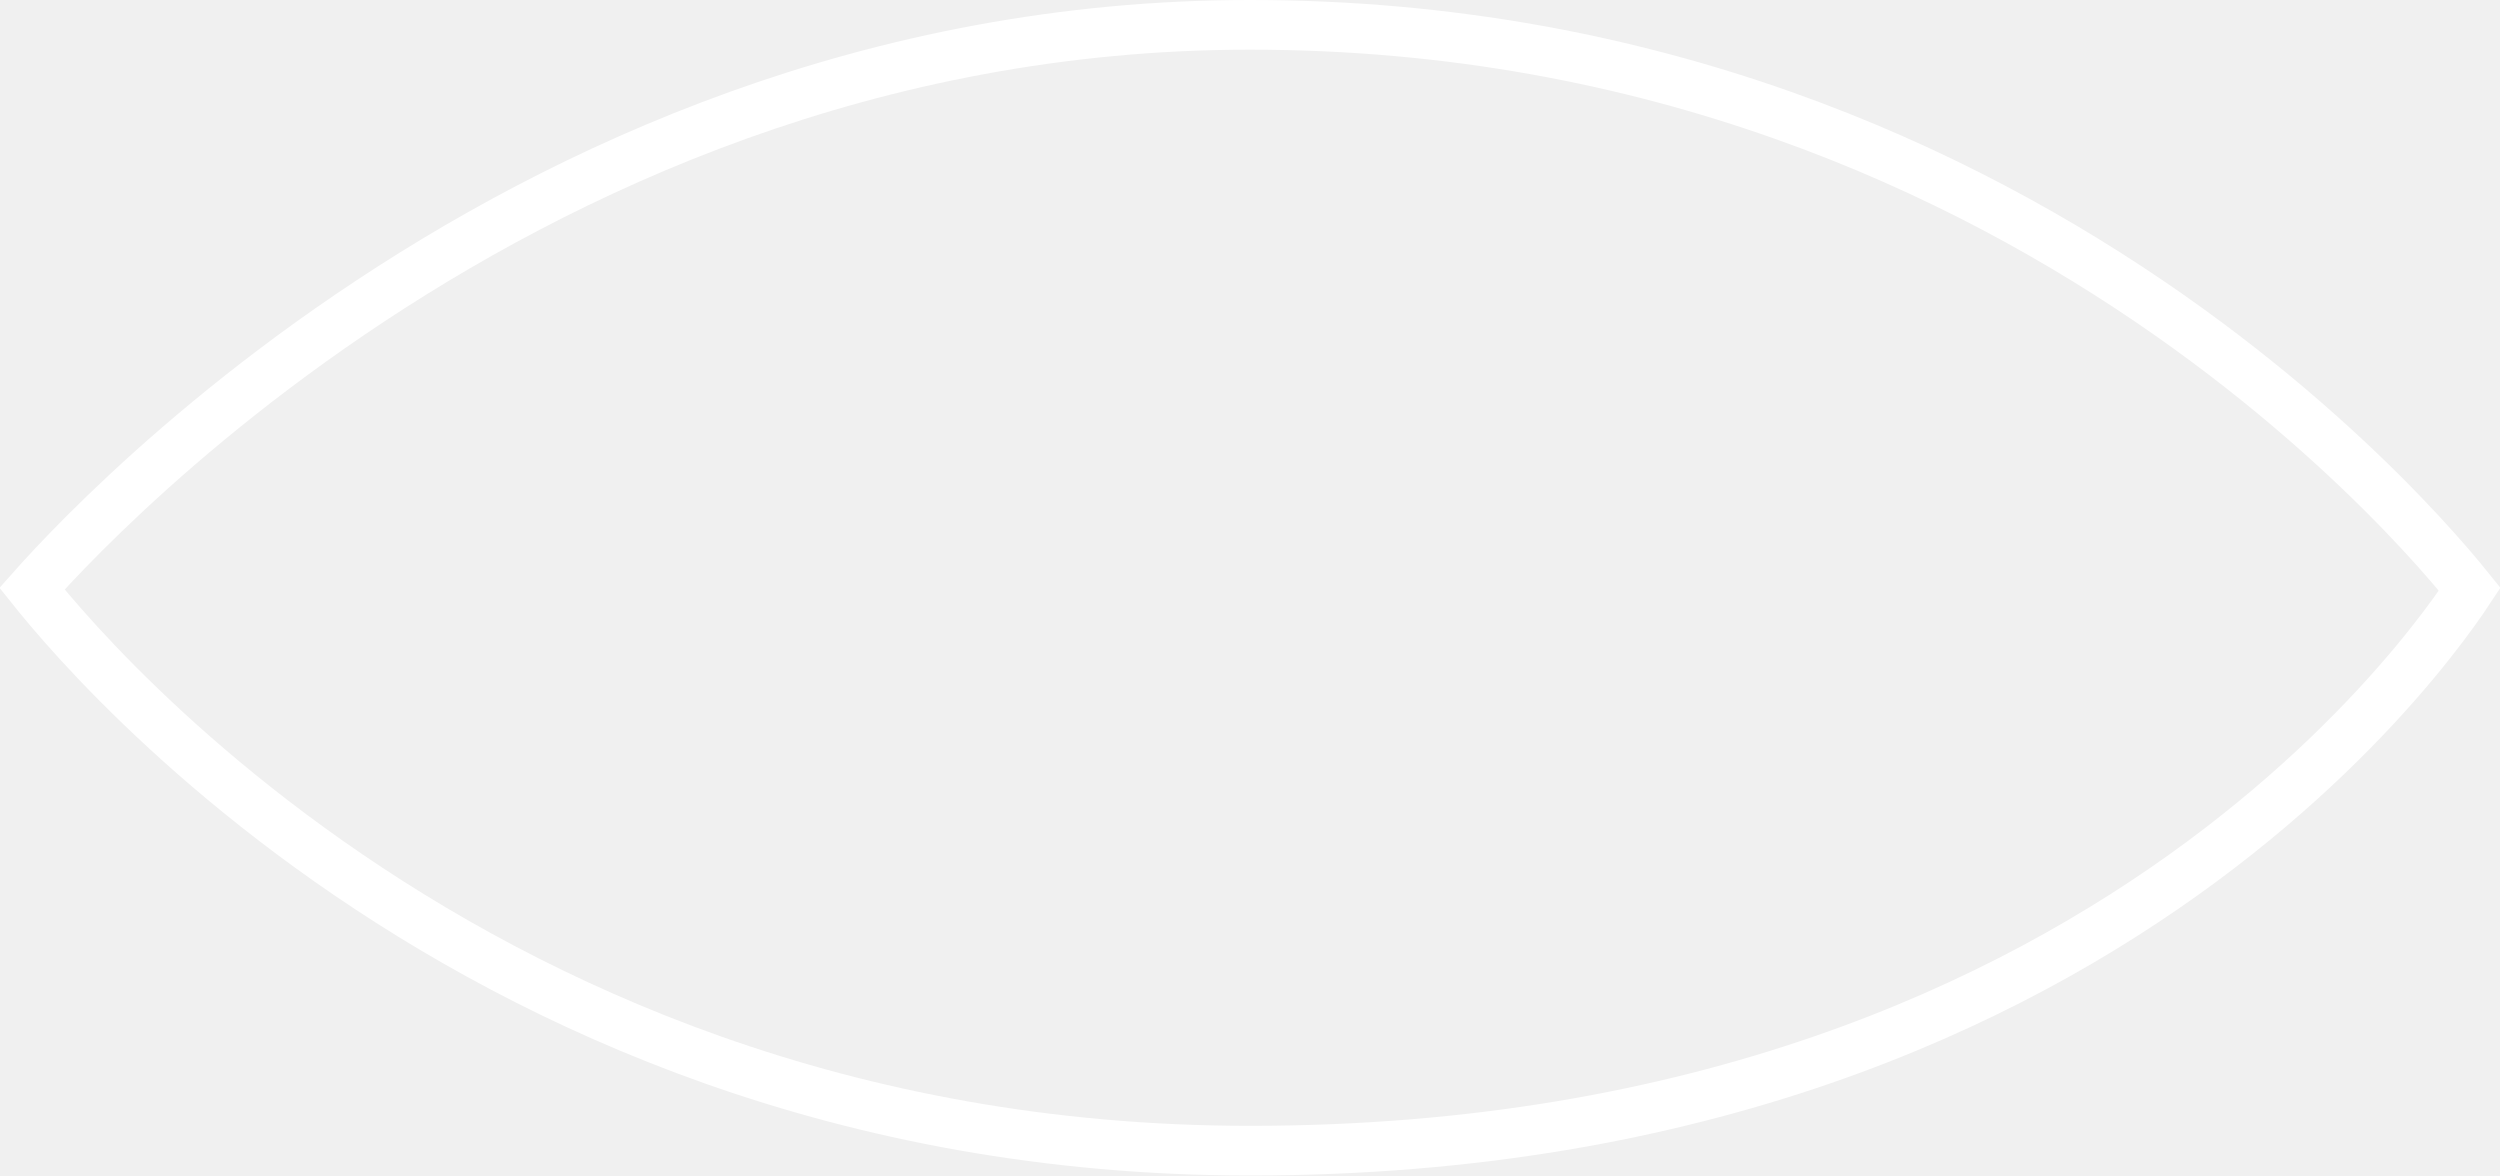
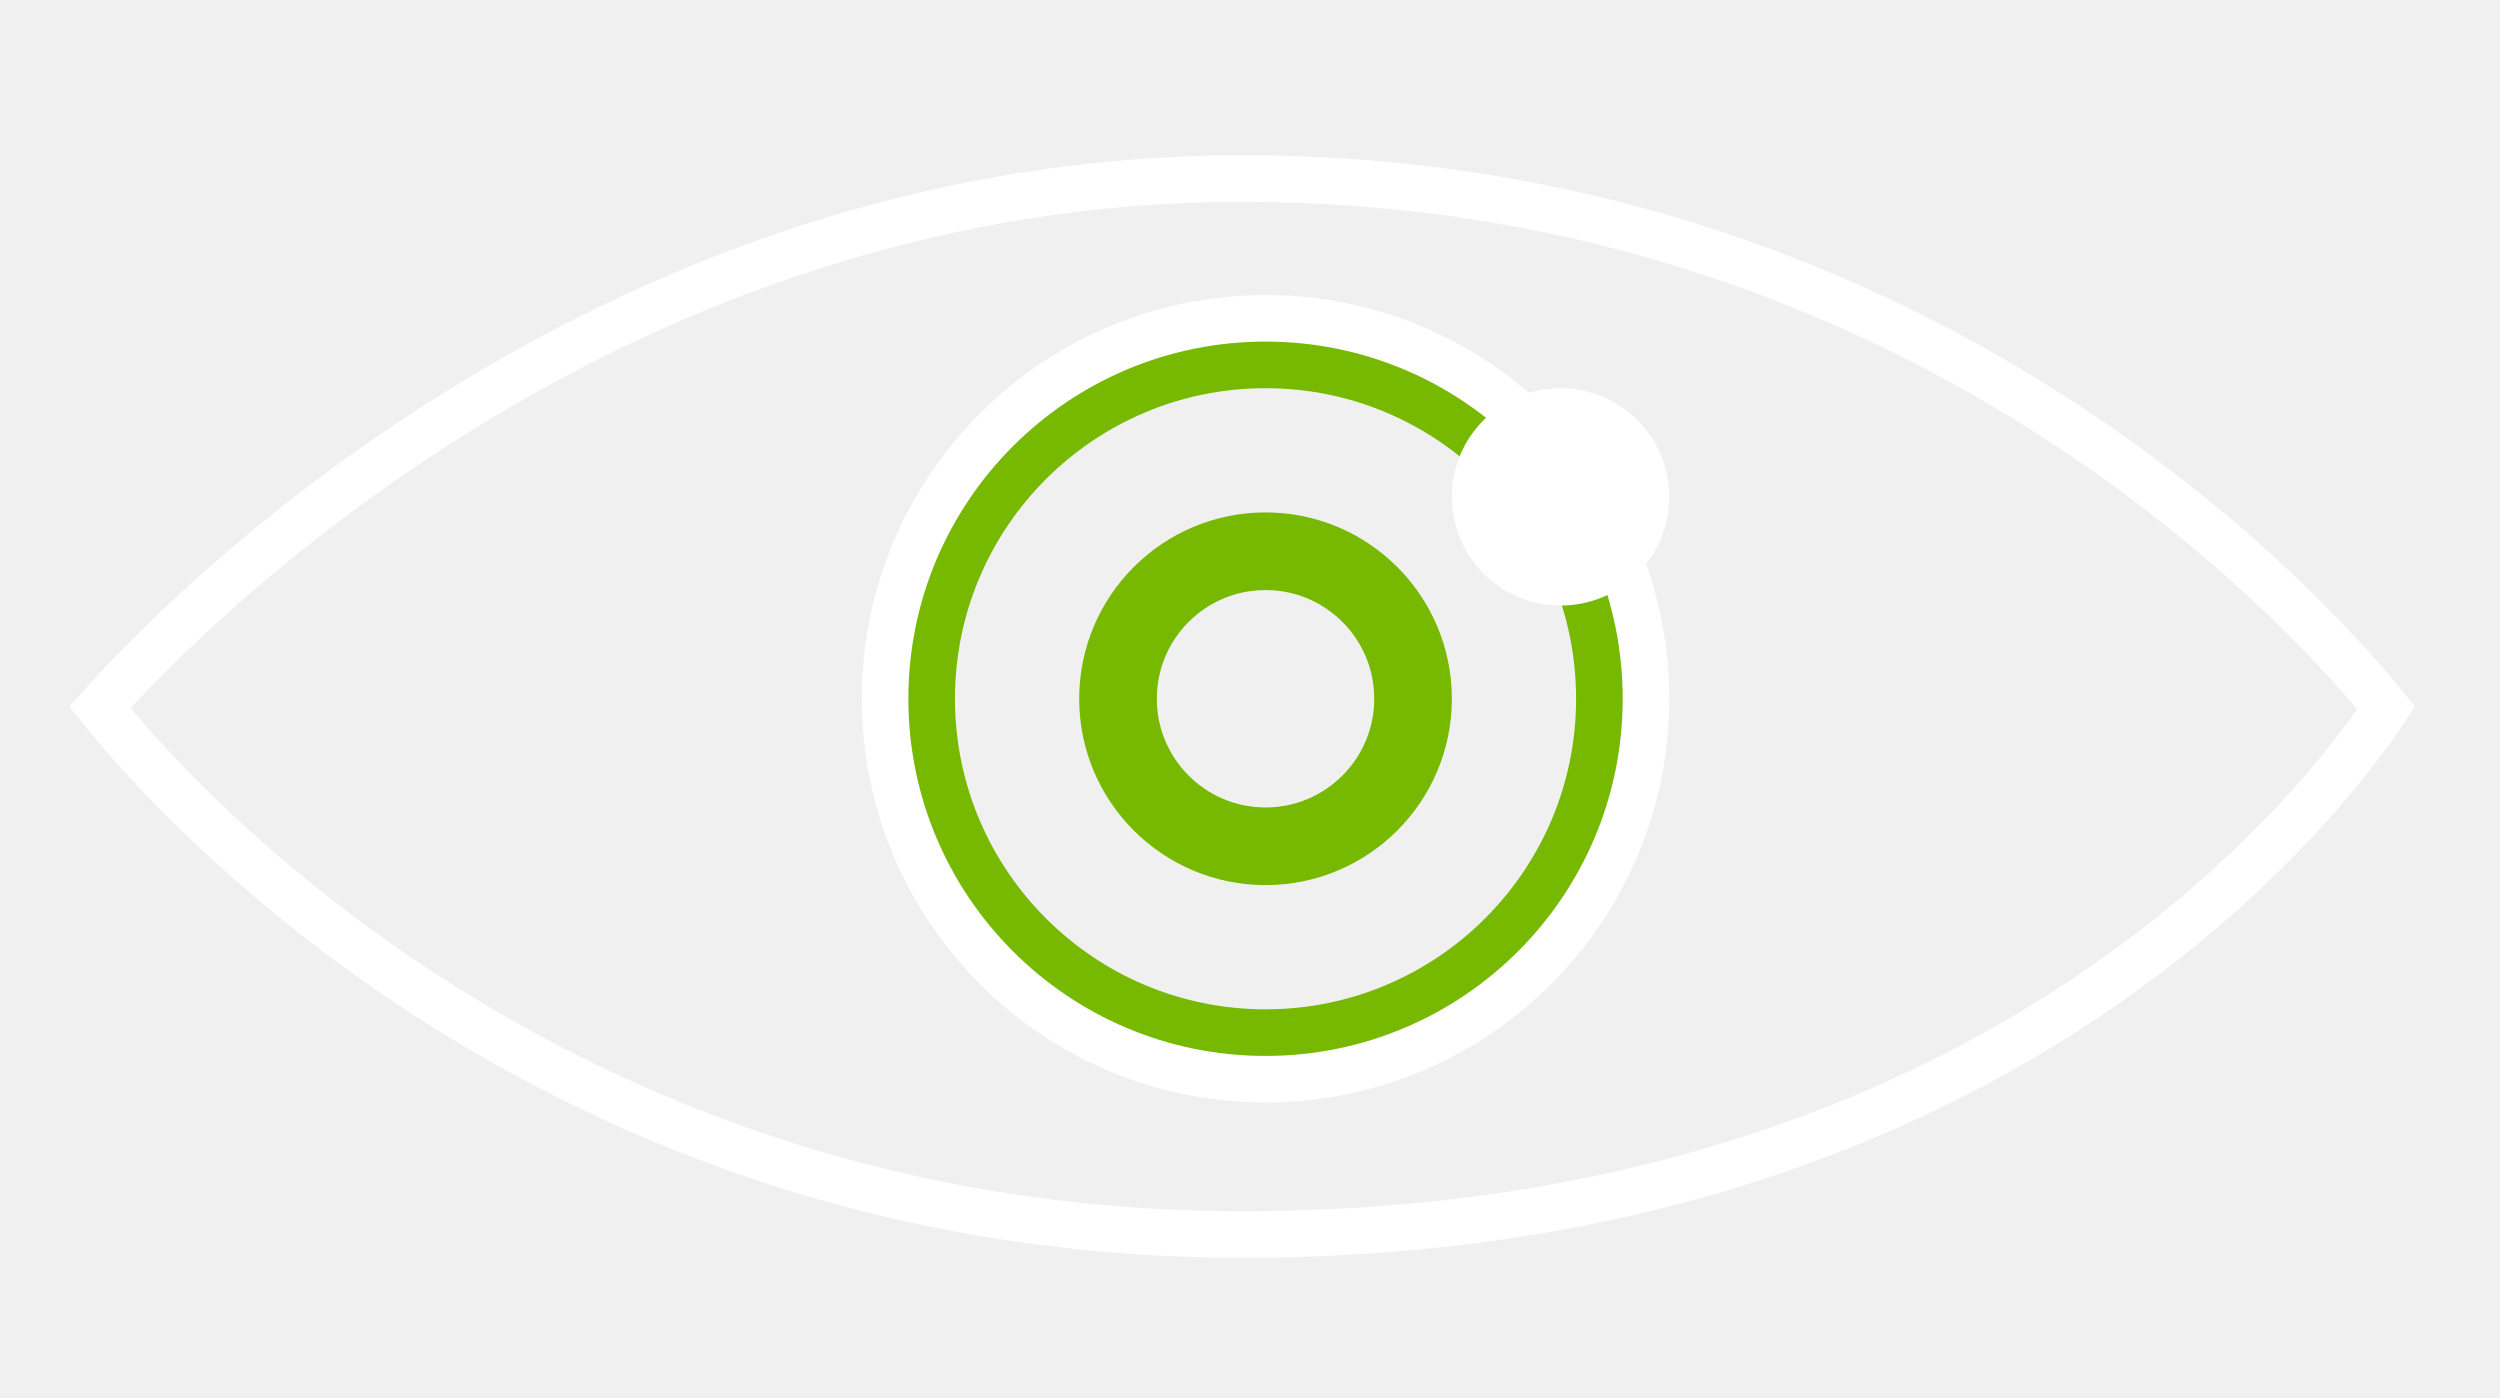
- <svg xmlns="http://www.w3.org/2000/svg" width="151" height="71" viewBox="0 0 151 71" fill="none">
-   <path d="M2.354 36.075C2.198 35.884 2.057 35.71 1.933 35.555C2.083 35.386 2.254 35.196 2.446 34.984C3.31 34.035 4.602 32.672 6.3 31.032C9.696 27.751 14.708 23.371 21.155 18.991C34.056 10.226 52.641 1.5 75.5 1.5C99.873 1.5 118.454 10.236 130.953 18.979C137.204 23.352 141.928 27.723 145.085 30.995C146.662 32.63 147.847 33.989 148.633 34.934C148.84 35.182 149.019 35.402 149.17 35.59C149.057 35.762 148.926 35.957 148.776 36.175C148.132 37.111 147.145 38.46 145.786 40.085C143.07 43.336 138.873 47.688 132.983 52.044C121.218 60.745 102.651 69.5 75.5 69.5C50.875 69.5 32.295 60.762 19.863 52.023C13.644 47.651 8.968 43.282 5.851 40.012C4.294 38.377 3.127 37.019 2.354 36.075Z" stroke="white" stroke-width="3" />
+ <svg xmlns="http://www.w3.org/2000/svg" width="161" height="90" viewBox="0 0 161 90" fill="none">
+   <path d="M6.854 46.075C6.698 45.884 6.557 45.71 6.433 45.555C6.583 45.386 6.754 45.196 6.946 44.984C7.81 44.035 9.102 42.672 10.8 41.032C14.196 37.751 19.208 33.371 25.655 28.991C38.556 20.226 57.141 11.5 80 11.5C104.373 11.5 122.954 20.236 135.453 28.979C141.704 33.352 146.428 37.723 149.585 40.995C151.162 42.63 152.347 43.989 153.133 44.934C153.34 45.182 153.519 45.402 153.67 45.59C153.557 45.762 153.426 45.957 153.276 46.175C152.632 47.111 151.645 48.46 150.286 50.085C147.57 53.336 143.373 57.688 137.483 62.044C125.718 70.745 107.151 79.5 80 79.5C55.375 79.5 36.795 70.762 24.363 62.023C18.144 57.651 13.468 53.282 10.351 50.012C8.794 48.377 7.627 47.019 6.854 46.075Z" stroke="white" stroke-width="3" />
+   <circle cx="81.5" cy="45" r="24.5" stroke="white" stroke-width="3" />
+   <circle cx="81.5" cy="45" r="21.5" stroke="#77B900" stroke-width="3" />
+   <circle cx="81.5" cy="45" r="9.5" stroke="#77B900" stroke-width="5" />
+   <circle cx="100.5" cy="32" r="7" fill="white" />
</svg>
